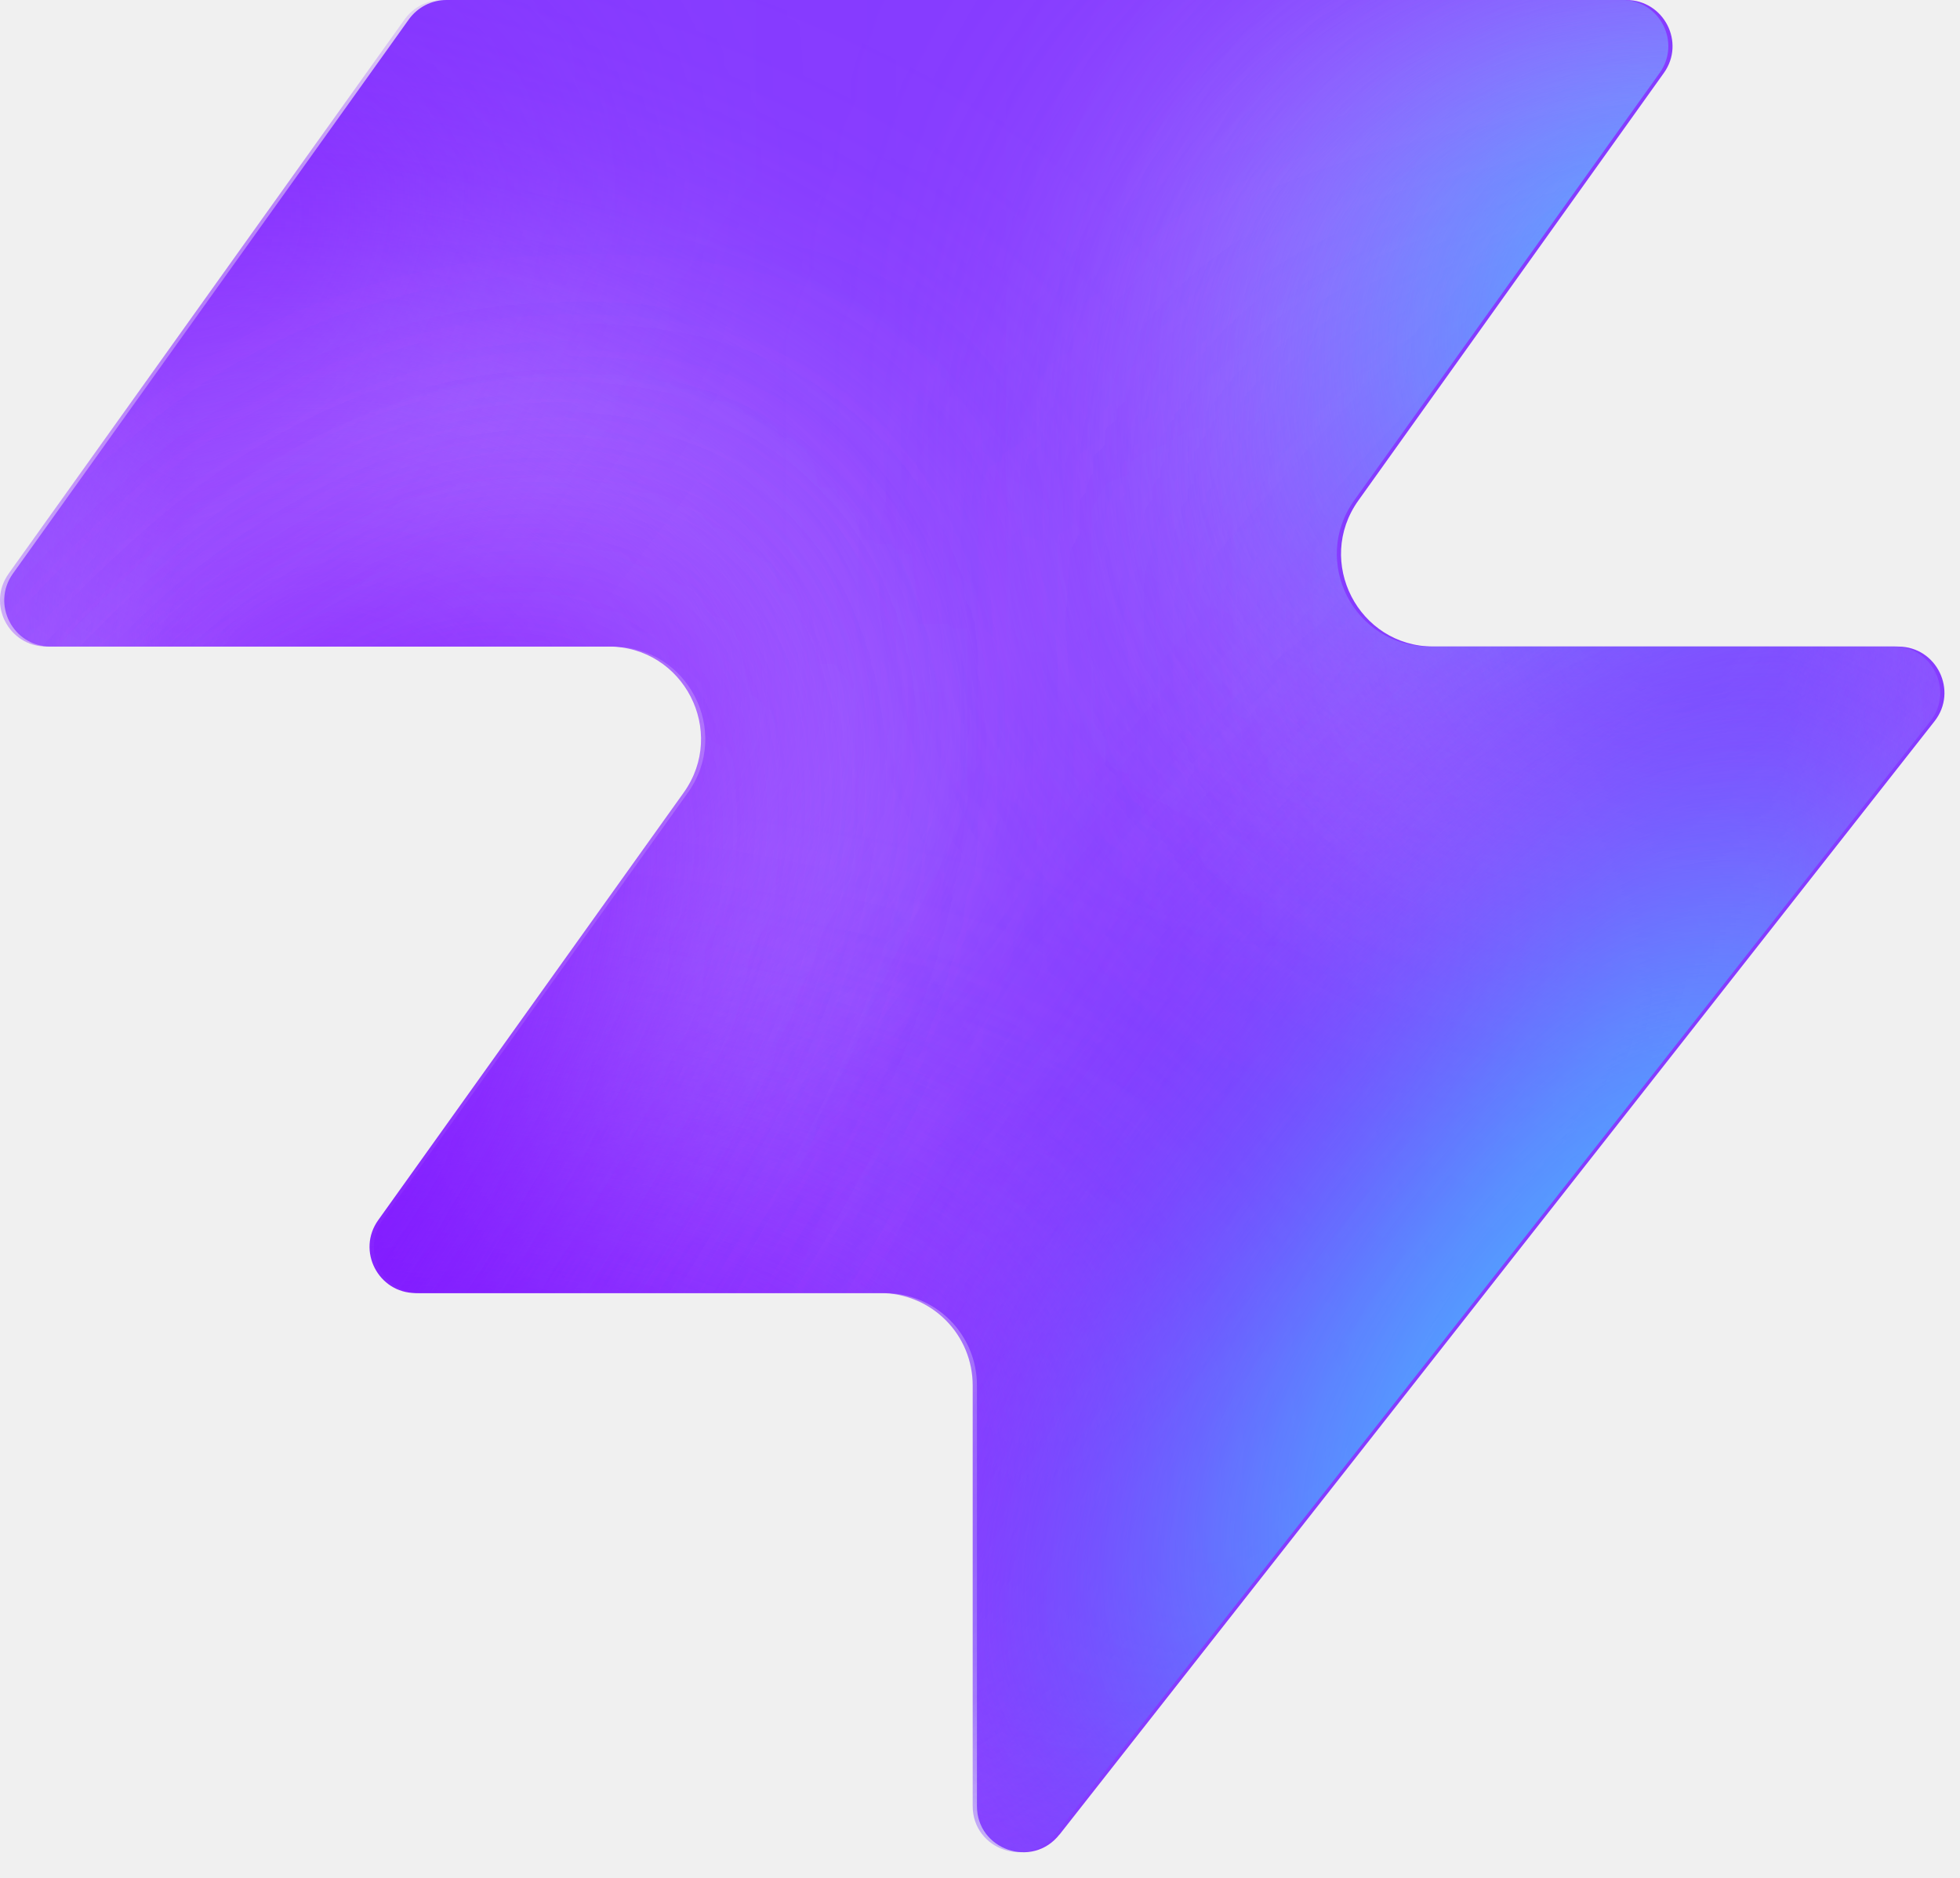
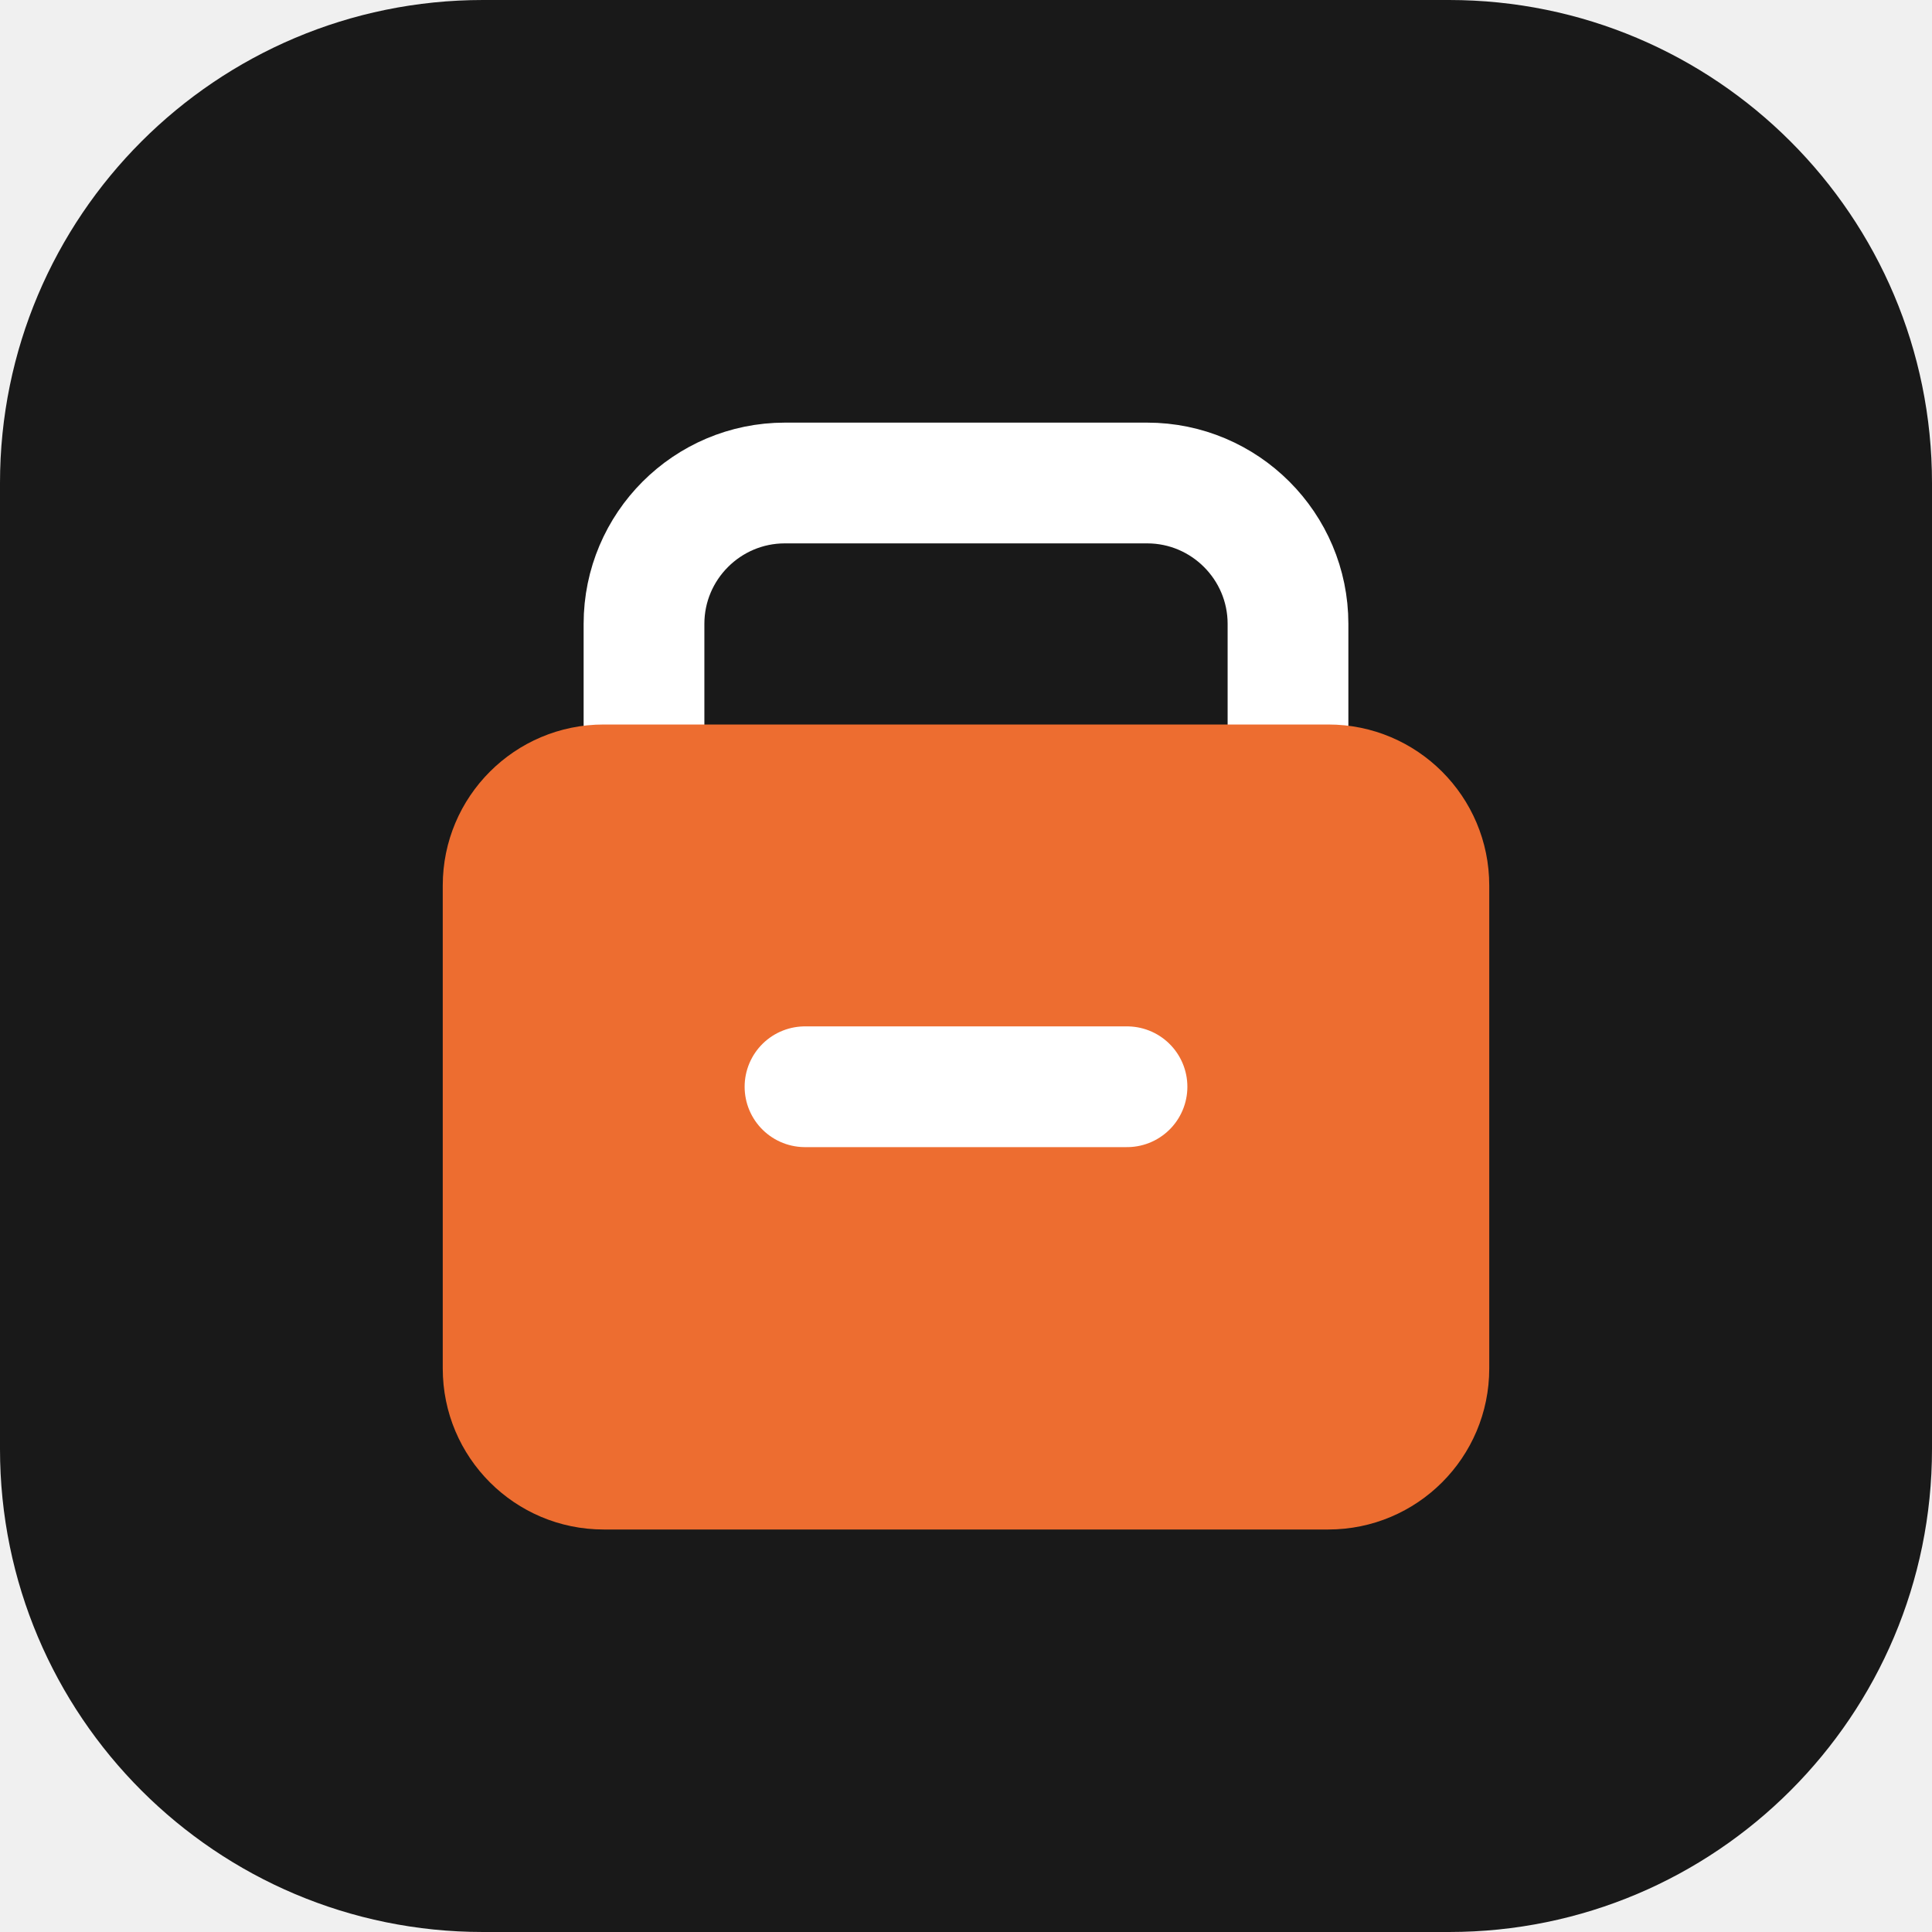
- <svg xmlns="http://www.w3.org/2000/svg" width="48" height="46" fill="none" viewBox="0 0 48 46">
-   <path fill="#863bff" d="M25.946 44.938c-.664.845-2.021.375-2.021-.698V33.937a2.26 2.26 0 0 0-2.262-2.262H10.287c-.92 0-1.456-1.04-.92-1.788l7.48-10.471c1.07-1.497 0-3.578-1.842-3.578H1.237c-.92 0-1.456-1.04-.92-1.788L10.013.474c.214-.297.556-.474.92-.474h28.894c.92 0 1.456 1.04.92 1.788l-7.48 10.471c-1.07 1.498 0 3.579 1.842 3.579h11.377c.943 0 1.473 1.088.89 1.83L25.947 44.94z" style="fill:#863bff;fill:color(display-p3 .525 .23 1);fill-opacity:1" />
-   <mask id="a" width="48" height="46" x="0" y="0" maskUnits="userSpaceOnUse" style="mask-type:alpha">
-     <path fill="#000" d="M25.842 44.938c-.664.844-2.021.375-2.021-.698V33.937a2.26 2.26 0 0 0-2.262-2.262H10.183c-.92 0-1.456-1.04-.92-1.788l7.48-10.471c1.07-1.498 0-3.579-1.842-3.579H1.133c-.92 0-1.456-1.04-.92-1.787L9.91.473c.214-.297.556-.474.92-.474h28.894c.92 0 1.456 1.04.92 1.788l-7.48 10.471c-1.07 1.498 0 3.578 1.842 3.578h11.377c.943 0 1.473 1.088.89 1.832L25.843 44.94z" style="fill:#000;fill-opacity:1" />
-   </mask>
-   <g mask="url(#a)">
-     <g filter="url(#b)">
-       <ellipse cx="5.508" cy="14.704" fill="#ede6ff" rx="5.508" ry="14.704" style="fill:#ede6ff;fill:color(display-p3 .927 .903 1);fill-opacity:1" transform="matrix(.00324 1 1 -.00324 -4.47 31.516)" />
-     </g>
-     <g filter="url(#c)">
-       <ellipse cx="10.399" cy="29.851" fill="#ede6ff" rx="10.399" ry="29.851" style="fill:#ede6ff;fill:color(display-p3 .927 .903 1);fill-opacity:1" transform="matrix(.00324 1 1 -.00324 -39.328 7.883)" />
-     </g>
-     <g filter="url(#d)">
-       <ellipse cx="5.508" cy="30.487" fill="#7e14ff" rx="5.508" ry="30.487" style="fill:#7e14ff;fill:color(display-p3 .492 .077 1);fill-opacity:1" transform="rotate(89.814 -25.913 -14.639)scale(1 -1)" />
-     </g>
-     <g filter="url(#e)">
-       <ellipse cx="5.508" cy="30.599" fill="#7e14ff" rx="5.508" ry="30.599" style="fill:#7e14ff;fill:color(display-p3 .492 .077 1);fill-opacity:1" transform="rotate(89.814 -32.644 -3.334)scale(1 -1)" />
-     </g>
-     <g filter="url(#f)">
-       <ellipse cx="5.508" cy="30.599" fill="#7e14ff" rx="5.508" ry="30.599" style="fill:#7e14ff;fill:color(display-p3 .492 .077 1);fill-opacity:1" transform="matrix(.00324 1 1 -.00324 -34.34 30.47)" />
-     </g>
-     <g filter="url(#g)">
-       <ellipse cx="14.072" cy="22.078" fill="#ede6ff" rx="14.072" ry="22.078" style="fill:#ede6ff;fill:color(display-p3 .927 .903 1);fill-opacity:1" transform="rotate(93.35 24.506 48.493)scale(-1 1)" />
-     </g>
-     <g filter="url(#h)">
-       <ellipse cx="3.47" cy="21.501" fill="#7e14ff" rx="3.47" ry="21.501" style="fill:#7e14ff;fill:color(display-p3 .492 .077 1);fill-opacity:1" transform="rotate(89.009 28.708 47.59)scale(-1 1)" />
-     </g>
-     <g filter="url(#i)">
-       <ellipse cx="3.47" cy="21.501" fill="#7e14ff" rx="3.47" ry="21.501" style="fill:#7e14ff;fill:color(display-p3 .492 .077 1);fill-opacity:1" transform="rotate(89.009 28.708 47.59)scale(-1 1)" />
-     </g>
-     <g filter="url(#j)">
-       <ellipse cx=".387" cy="8.972" fill="#7e14ff" rx="4.407" ry="29.108" style="fill:#7e14ff;fill:color(display-p3 .492 .077 1);fill-opacity:1" transform="rotate(39.51 .387 8.972)" />
-     </g>
-     <g filter="url(#k)">
-       <ellipse cx="47.523" cy="-6.092" fill="#7e14ff" rx="4.407" ry="29.108" style="fill:#7e14ff;fill:color(display-p3 .492 .077 1);fill-opacity:1" transform="rotate(37.892 47.523 -6.092)" />
-     </g>
-     <g filter="url(#l)">
-       <ellipse cx="41.412" cy="6.333" fill="#47bfff" rx="5.971" ry="9.665" style="fill:#47bfff;fill:color(display-p3 .28 .748 1);fill-opacity:1" transform="rotate(37.892 41.412 6.333)" />
-     </g>
-     <g filter="url(#m)">
-       <ellipse cx="-1.879" cy="38.332" fill="#7e14ff" rx="4.407" ry="29.108" style="fill:#7e14ff;fill:color(display-p3 .492 .077 1);fill-opacity:1" transform="rotate(37.892 -1.88 38.332)" />
-     </g>
-     <g filter="url(#n)">
-       <ellipse cx="-1.879" cy="38.332" fill="#7e14ff" rx="4.407" ry="29.108" style="fill:#7e14ff;fill:color(display-p3 .492 .077 1);fill-opacity:1" transform="rotate(37.892 -1.88 38.332)" />
-     </g>
-     <g filter="url(#o)">
-       <ellipse cx="35.651" cy="29.907" fill="#7e14ff" rx="4.407" ry="29.108" style="fill:#7e14ff;fill:color(display-p3 .492 .077 1);fill-opacity:1" transform="rotate(37.892 35.651 29.907)" />
-     </g>
-     <g filter="url(#p)">
-       <ellipse cx="38.418" cy="32.4" fill="#47bfff" rx="5.971" ry="15.297" style="fill:#47bfff;fill:color(display-p3 .28 .748 1);fill-opacity:1" transform="rotate(37.892 38.418 32.4)" />
-     </g>
-   </g>
-   <defs>
-     <filter id="b" width="60.045" height="41.654" x="-19.77" y="16.149" color-interpolation-filters="sRGB" filterUnits="userSpaceOnUse">
-       <feFlood flood-opacity="0" result="BackgroundImageFix" />
-       <feBlend in="SourceGraphic" in2="BackgroundImageFix" result="shape" />
-       <feGaussianBlur result="effect1_foregroundBlur_2002_17158" stdDeviation="7.659" />
-     </filter>
-     <filter id="c" width="90.34" height="51.437" x="-54.613" y="-7.533" color-interpolation-filters="sRGB" filterUnits="userSpaceOnUse">
-       <feFlood flood-opacity="0" result="BackgroundImageFix" />
-       <feBlend in="SourceGraphic" in2="BackgroundImageFix" result="shape" />
-       <feGaussianBlur result="effect1_foregroundBlur_2002_17158" stdDeviation="7.659" />
-     </filter>
-     <filter id="d" width="79.355" height="29.4" x="-49.64" y="2.03" color-interpolation-filters="sRGB" filterUnits="userSpaceOnUse">
-       <feFlood flood-opacity="0" result="BackgroundImageFix" />
-       <feBlend in="SourceGraphic" in2="BackgroundImageFix" result="shape" />
-       <feGaussianBlur result="effect1_foregroundBlur_2002_17158" stdDeviation="4.596" />
-     </filter>
-     <filter id="e" width="79.579" height="29.4" x="-45.045" y="20.029" color-interpolation-filters="sRGB" filterUnits="userSpaceOnUse">
-       <feFlood flood-opacity="0" result="BackgroundImageFix" />
-       <feBlend in="SourceGraphic" in2="BackgroundImageFix" result="shape" />
-       <feGaussianBlur result="effect1_foregroundBlur_2002_17158" stdDeviation="4.596" />
-     </filter>
-     <filter id="f" width="79.579" height="29.4" x="-43.513" y="21.178" color-interpolation-filters="sRGB" filterUnits="userSpaceOnUse">
-       <feFlood flood-opacity="0" result="BackgroundImageFix" />
-       <feBlend in="SourceGraphic" in2="BackgroundImageFix" result="shape" />
-       <feGaussianBlur result="effect1_foregroundBlur_2002_17158" stdDeviation="4.596" />
-     </filter>
-     <filter id="g" width="74.749" height="58.852" x="15.756" y="-17.901" color-interpolation-filters="sRGB" filterUnits="userSpaceOnUse">
-       <feFlood flood-opacity="0" result="BackgroundImageFix" />
-       <feBlend in="SourceGraphic" in2="BackgroundImageFix" result="shape" />
-       <feGaussianBlur result="effect1_foregroundBlur_2002_17158" stdDeviation="7.659" />
-     </filter>
-     <filter id="h" width="61.377" height="25.362" x="23.548" y="2.284" color-interpolation-filters="sRGB" filterUnits="userSpaceOnUse">
-       <feFlood flood-opacity="0" result="BackgroundImageFix" />
-       <feBlend in="SourceGraphic" in2="BackgroundImageFix" result="shape" />
-       <feGaussianBlur result="effect1_foregroundBlur_2002_17158" stdDeviation="4.596" />
-     </filter>
-     <filter id="i" width="61.377" height="25.362" x="23.548" y="2.284" color-interpolation-filters="sRGB" filterUnits="userSpaceOnUse">
-       <feFlood flood-opacity="0" result="BackgroundImageFix" />
-       <feBlend in="SourceGraphic" in2="BackgroundImageFix" result="shape" />
-       <feGaussianBlur result="effect1_foregroundBlur_2002_17158" stdDeviation="4.596" />
-     </filter>
-     <filter id="j" width="56.045" height="63.649" x="-27.636" y="-22.853" color-interpolation-filters="sRGB" filterUnits="userSpaceOnUse">
-       <feFlood flood-opacity="0" result="BackgroundImageFix" />
-       <feBlend in="SourceGraphic" in2="BackgroundImageFix" result="shape" />
-       <feGaussianBlur result="effect1_foregroundBlur_2002_17158" stdDeviation="4.596" />
-     </filter>
-     <filter id="k" width="54.814" height="64.646" x="20.116" y="-38.415" color-interpolation-filters="sRGB" filterUnits="userSpaceOnUse">
-       <feFlood flood-opacity="0" result="BackgroundImageFix" />
-       <feBlend in="SourceGraphic" in2="BackgroundImageFix" result="shape" />
-       <feGaussianBlur result="effect1_foregroundBlur_2002_17158" stdDeviation="4.596" />
-     </filter>
-     <filter id="l" width="33.541" height="35.313" x="24.641" y="-11.323" color-interpolation-filters="sRGB" filterUnits="userSpaceOnUse">
-       <feFlood flood-opacity="0" result="BackgroundImageFix" />
-       <feBlend in="SourceGraphic" in2="BackgroundImageFix" result="shape" />
-       <feGaussianBlur result="effect1_foregroundBlur_2002_17158" stdDeviation="4.596" />
-     </filter>
-     <filter id="m" width="54.814" height="64.646" x="-29.286" y="6.009" color-interpolation-filters="sRGB" filterUnits="userSpaceOnUse">
-       <feFlood flood-opacity="0" result="BackgroundImageFix" />
-       <feBlend in="SourceGraphic" in2="BackgroundImageFix" result="shape" />
-       <feGaussianBlur result="effect1_foregroundBlur_2002_17158" stdDeviation="4.596" />
-     </filter>
-     <filter id="n" width="54.814" height="64.646" x="-29.286" y="6.009" color-interpolation-filters="sRGB" filterUnits="userSpaceOnUse">
-       <feFlood flood-opacity="0" result="BackgroundImageFix" />
-       <feBlend in="SourceGraphic" in2="BackgroundImageFix" result="shape" />
-       <feGaussianBlur result="effect1_foregroundBlur_2002_17158" stdDeviation="4.596" />
-     </filter>
-     <filter id="o" width="54.814" height="64.646" x="8.244" y="-2.416" color-interpolation-filters="sRGB" filterUnits="userSpaceOnUse">
-       <feFlood flood-opacity="0" result="BackgroundImageFix" />
-       <feBlend in="SourceGraphic" in2="BackgroundImageFix" result="shape" />
-       <feGaussianBlur result="effect1_foregroundBlur_2002_17158" stdDeviation="4.596" />
-     </filter>
-     <filter id="p" width="39.409" height="43.623" x="18.713" y="10.588" color-interpolation-filters="sRGB" filterUnits="userSpaceOnUse">
-       <feFlood flood-opacity="0" result="BackgroundImageFix" />
-       <feBlend in="SourceGraphic" in2="BackgroundImageFix" result="shape" />
-       <feGaussianBlur result="effect1_foregroundBlur_2002_17158" stdDeviation="4.596" />
-     </filter>
-   </defs>
+ <svg xmlns="http://www.w3.org/2000/svg" width="48" height="48" viewBox="0 0 48 48" fill="none">
+   <rect width="48" height="48" rx="12" fill="#191919" />
+   <path d="M16 18V15.5C16 13.57 17.57 12 19.5 12H28.5C30.43 12 32 13.57 32 15.5V18" stroke="#ffffff" stroke-width="3" stroke-linecap="round" />
+   <rect x="11" y="18" width="26" height="20" rx="4" fill="#ed6d30" />
+   <path d="M20 27H28" stroke="#ffffff" stroke-width="3" stroke-linecap="round" />
</svg>
